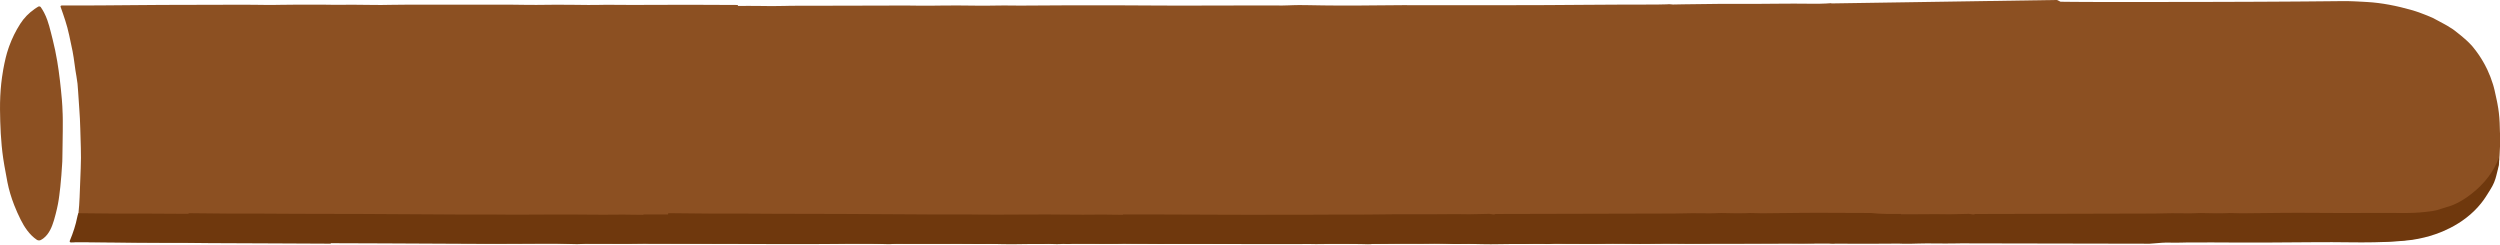
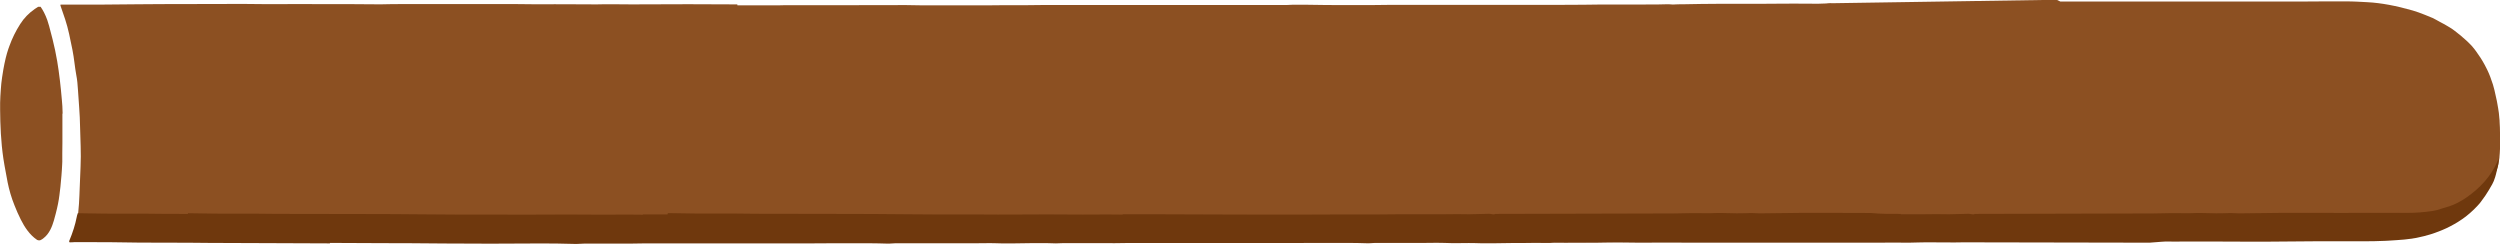
- <svg xmlns="http://www.w3.org/2000/svg" id="churchill" viewBox="0 0 2163.33 211.29">
+ <svg xmlns="http://www.w3.org/2000/svg" id="churchill" version="1.1" viewBox="0 0 2163.3 211.3">
  <defs>
    <style>
-       .cls-1 {
+       .st0 {
        fill: none;
      }

-       .cls-2 {
+       .st1 {
        fill: #6f380d;
      }

-       .cls-3 {
+       .st2 {
        fill: #8c5022;
      }
    </style>
  </defs>
  <g>
-     <path class="cls-3" d="M54.2,98.32c-.13-4.53-.35-8.59-.66-12.18-1.03-11.51-2.22-22.41-4.01-33.07-1.08-6.39-2.37-12.7-3.97-19-1.06-4.13-1.95-7.91-2.96-11.46-.5-1.77-1.04-3.49-1.63-5.16-.4-1.12-.82-2.21-1.29-3.3-.46-1.08-.97-2.15-1.52-3.21-.83-1.59-1.77-3.15-2.85-4.72-.02-.03-.05-.07-.08-.1-.02-.02-.04-.04-.06-.06-.03-.04-.07-.07-.11-.1-.04-.03-.07-.06-.11-.09-.04-.03-.08-.05-.12-.08-.04-.02-.09-.05-.13-.07-.04-.02-.09-.04-.14-.05-.05-.02-.09-.03-.14-.05s-.1-.03-.15-.03-.1-.02-.15-.02c-.05,0-.1,0-.15-.01-.05,0-.1,0-.15,0-.05,0-.1,0-.15.01-.05,0-.1.02-.15.03-.05.01-.1.02-.14.04-.05.02-.1.04-.15.05-.07.03-.14.06-.2.09-.49.29-.97.59-1.44.9-.47.3-.94.61-1.4.93-5.18,3.56-9.43,7.92-12.73,13.09-3.88,6.09-7.01,12.44-9.42,19.06-.3.83-.59,1.66-.87,2.5-.84,2.51-1.58,5.05-2.21,7.63-.81,3.33-1.52,6.7-2.13,10.11-.41,2.27-.77,4.57-1.09,6.88-.48,3.47-.86,6.98-1.14,10.53-.3,3.79-.49,7.63-.56,11.51-.04,1.94-.05,3.9-.03,5.86.13,13.3.68,27.89,2.75,42.19.3,2.04.62,4.08.98,6.1,1.19,6.7,2.09,11.58,2.69,14.62,1.26,6.43,3.22,13.05,5.87,19.84,1.59,4.07,3.43,8.21,5.52,12.42,3.2,6.45,7.74,13.33,14.04,17.54.12.08.25.16.39.22.48.23,1.01.34,1.55.33.53,0,1.07-.13,1.54-.38.87-.45,1.67-.98,2.42-1.56,4.86-3.8,7.27-10.04,8.79-15.05.12-.39.23-.77.34-1.14.47-1.64.9-3.22,1.3-4.76.8-3.07,1.45-5.96,1.97-8.64.26-1.34.48-2.64.66-3.88.17-1.14.33-2.31.49-3.51.32-2.39.61-4.89.89-7.5.33-3.12.63-6.41.9-9.83.24-3,.45-6.15.64-9.38.05-.77.1-1.51.14-2.3,0-.08,0-.21.02-.4,0-.18.01-.4.02-.67,0-.01,0-.02,0-.03.01-.55.03-1.29.05-2.22,0-.37.01-.78.02-1.22.02-.87.03-1.87.05-2.98.04-2.41.08-5.42.13-8.97.01-.76.02-1.54.03-2.35.02-1.21.03-2.48.05-3.81,0-.66.02-1.34.03-2.03,0-.69.02-1.4.03-2.13v-.03c.04-3.07.04-5.99.02-8.76,0-.93-.02-1.84-.03-2.73-.02-1.19-.05-2.35-.08-3.49Z" />
+     <path class="st2" d="M54.2,98.3c-.1-4.5-.3-8.6-.7-12.2-1-11.5-2.2-22.4-4-33.1-1.1-6.4-2.4-12.7-4-19-1.1-4.1-2-7.9-3-11.5-.5-1.8-1-3.5-1.6-5.2-.4-1.1-.8-2.2-1.3-3.3-.5-1.1-1-2.2-1.5-3.2-.8-1.6-1.8-3.2-2.8-4.7,0,0,0,0,0,0h0c0,0,0-.1-.1-.2,0,0,0,0-.1,0s0,0-.1,0c0,0,0,0-.1,0s0,0-.1,0c0,0,0,0-.1,0s0,0-.2,0,0,0-.2,0,0,0-.2,0h-.2s0,0-.2,0c0,0,0,0-.2,0,0,0,0,0-.1,0,0,0,0,0-.2,0,0,0-.1,0-.2,0-.5.3-1,.6-1.4.9-.5.3-.9.6-1.4.9-5.2,3.6-9.4,7.9-12.7,13.1-3.9,6.1-7,12.4-9.4,19.1-.3.8-.6,1.7-.9,2.5-.8,2.5-1.6,5-2.2,7.6-.8,3.3-1.5,6.7-2.1,10.1-.4,2.3-.8,4.6-1.1,6.9-.5,3.5-.9,7-1.1,10.5-.3,3.8-.5,7.6-.6,11.5,0,1.9,0,3.9,0,5.9.1,13.3.7,27.9,2.8,42.2.3,2,.6,4.1,1,6.1,1.2,6.7,2.1,11.6,2.7,14.6,1.3,6.4,3.2,13.1,5.9,19.8,1.6,4.1,3.4,8.2,5.5,12.4,3.2,6.4,7.7,13.3,14,17.5.1,0,.2.2.4.2.5.2,1,.3,1.5.3.5,0,1.1-.1,1.5-.4.9-.4,1.7-1,2.4-1.6,4.9-3.8,7.3-10,8.8-15.1.1-.4.2-.8.3-1.1.5-1.6.9-3.2,1.3-4.8.8-3.1,1.5-6,2-8.6.3-1.3.5-2.6.7-3.9.2-1.1.3-2.3.5-3.5.3-2.4.6-4.9.9-7.5.3-3.1.6-6.4.9-9.8.2-3,.5-6.1.6-9.4,0-.8,0-1.5.1-2.3,0,0,0-.2,0-.4,0-.2,0-.4,0-.7h0c0-.6,0-1.3,0-2.2,0-.4,0-.8,0-1.2,0-.9,0-1.9,0-3,0-2.4,0-5.4.1-9,0-.8,0-1.5,0-2.3,0-1.2,0-2.5,0-3.8,0-.7,0-1.3,0-2,0-.7,0-1.4,0-2.1h0c0-3.1,0-6,0-8.8,0-.9,0-1.8,0-2.7,0-1.2,0-2.3,0-3.5h0Z" />
    <g>
      <g>
-         <path class="cls-3" d="M2163.29,114.8c-.05-2.79-.13-5.65-.26-8.59-.06-1.43-.15-2.85-.26-4.26-.22-2.81-.54-5.56-.96-8.24-.21-1.34-.44-2.68-.69-3.99-.18-.94-.37-1.85-.54-2.73-.71-3.51-1.37-6.52-1.98-9.03-.23-.94-.45-1.81-.66-2.61-.21-.8-.42-1.52-.62-2.18-1.35-4.45-3.01-8.76-4.98-12.93-.66-1.39-1.35-2.76-2.08-4.12-2.18-4.07-4.67-7.99-7.48-11.77-.94-1.26-1.9-2.51-2.91-3.73-.37-.46-.78-.93-1.22-1.42-.89-.97-1.91-2.02-3.08-3.13-.44-.42-.9-.84-1.38-1.28-.96-.87-1.99-1.78-3.11-2.72-.56-.47-1.14-.96-1.73-1.45-1.6-1.31-3.33-2.69-5.21-4.14-.58-.45-1.22-.91-1.91-1.38-1.37-.94-2.95-1.92-4.72-2.94-.89-.51-1.82-1.03-2.81-1.56-1.18-.64-2.26-1.21-3.22-1.73-.65-.35-1.25-.67-1.8-.97-.83-.44-1.56-.83-2.18-1.16-1.24-.66-2.06-1.09-2.46-1.29-.13-.07-.22-.11-.26-.13-4.47-1.9-8.32-3.43-11.57-4.6-1.95-.7-3.68-1.27-5.19-1.71-14.32-4.13-27.43-6.55-39.31-7.25-1.24-.07-2.42-.14-3.57-.21-2.18-.12-4.22-.23-6.06-.31-.98-.05-1.89-.08-2.78-.12-1.66-.07-3.18-.11-4.5-.14-1.36-.03-2.54-.03-3.55-.02-.06,0-.16,0-.3,0-.27,0-.7,0-1.27.01-.57,0-1.29.01-2.15.02-.6,0-1.26.01-2,.02-.73,0-1.54.01-2.42.02-.88,0-1.82.02-2.84.03-.63,0-1.3.01-1.99.02-.6,0-1.23.01-1.87.02-4.52.04-10.06.09-16.62.15-3.22.03-6.6.05-10.13.08-1.18.01-2.37.02-3.58.02-1.61.01-3.26.02-4.93.03-4.02.03-8.21.05-12.58.07-2.91.02-5.9.03-8.97.05-3.07.01-6.21.03-9.43.04-6.44.03-13.19.05-20.25.07-3.32,0-6.71.02-10.17.03-5.19.01-10.53.03-16.03.04-1.83,0-3.68,0-5.55,0-3.73,0-7.54.02-11.41.02-1.93,0-3.89,0-5.86,0-5.91,0-11.97.01-18.19.02-6.22,0-12.59.01-19.11.01-3.45,0-6.8,0-10.04,0-3.24,0-6.37,0-9.4,0-2.02,0-3.99,0-5.92-.01-4.61-.01-8.93-.03-13-.06-.93,0-1.84-.01-2.74-.01-1.3,0-2.57-.02-3.81-.03-1.48,0-2.93-.02-4.33-.03-2.95-.03-5.72-.06-8.3-.09l-3.09-1.53-195.02,2.99s-.03-.01-.04-.02c-.08-.04-.15-.08-.24-.11-.08-.02-.18-.02-.27-.03-.09,0-.18-.03-.28-.03-1.28.1-2.58.19-3.9.26-3.96.21-8.1.28-12.4.2-10.5-.16-20.43-.1-30.27-.02-4.92.04-9.82.09-14.75.12-2.47.02-4.94.02-7.43.03-2.49,0-5,0-7.53-.01-2.4-.02-4.85-.02-7.37-.02-2.51,0-5.08,0-7.7.01-1.75,0-3.52.01-5.32.02-9.59.06-19.89.18-30.9.38-2.75.05-5.55.1-8.39.16-.18,0-.37,0-.55,0-.95-.04-2.01-.2-2.87-.25-.17-.01-.34-.02-.49-.02-.15,0-.3,0-.43.02-.23.02-.5.04-.81.06-.32.02-.68.04-1.08.05-3.51.15-10.41.22-20.69.2-2.16,0-4.86,0-8.09,0-2.63,0-5.62.01-8.96.03-2.23,0-4.62.02-7.16.03-7.47.04-16.32.09-26.53.16-6.13.04-12.74.09-19.84.14-3.23.02-6.54.05-9.98.07-.26,0-.54,0-.82,0-1.01,0-2.1.01-3.3.02-1.19,0-2.48.01-3.87.02-1.9.01-3.97.02-6.22.02-.86,0-1.74,0-2.65,0-1.82,0-3.75,0-5.77.01-3.04,0-6.32.01-9.83.02-1.17,0-2.37,0-3.59,0-3.67,0-7.56,0-11.7,0-2.76,0-5.61,0-8.58,0-4.44,0-9.12,0-14.03,0-3.27,0-6.65,0-10.13,0s-7.07,0-10.75,0c-5.53,0-11.3,0-17.3,0-6,0-12.23,0-18.7-.01-6.04,0-15.17.07-27.39.22-2,.03-4.08.05-6.22.06-1.07,0-2.16.02-3.27.02-2.22.01-4.5.02-6.85.03-2.35,0-4.78,0-7.27,0-1.25,0-2.51,0-3.79,0-4.29-.02-8.76-.06-13.41-.11-4.66-.06-9.5-.14-14.52-.24-2.33-.05-4.49-.07-6.46-.06-1.23,0-2.37.02-3.46.05-.65.01-1.31.03-1.91.05-1.6.06-3.01.11-4.29.15-.9.03-1.74.05-2.48.07-1.19.03-2.18.06-2.96.07-.78.01-1.35.01-1.72,0-.18,0-.31-.01-.39-.02-.03,0-.12,0-.27-.01-.15,0-.36,0-.62-.01-.18,0-.38,0-.61,0-.91,0-2.24-.01-3.98-.01-.54,0-1.13,0-1.75,0h-6.71c-2.08,0-4.39,0-6.94,0-.85,0-1.72,0-2.62,0-8.44.01-19.15.03-32.13.06-7.79.02-16.39.04-25.82.06h-1.67c-.6,0-1.25,0-1.94,0h-1.44c-1.33,0-2.79,0-4.39-.01h0c-1.6,0-3.34,0-5.21-.02-1.88,0-3.89-.01-6.04-.02-2.16-.01-4.45-.02-6.88-.03-2.42-.01-4.98-.03-7.67-.04-1.35,0-2.73-.01-4.15-.02-2.84-.01-5.81-.03-8.93-.05-1.43,0-2.87-.02-4.34-.02-1.47,0-2.95-.02-4.46-.02-3.01-.01-6.09-.02-9.25-.03-2.11,0-4.25,0-6.42,0-5.22,0-10.63,0-16.24,0-1.87,0-3.76.01-5.67.01-3.83.01-7.74.02-11.74.04-10,.04-20.54.1-31.62.18-2.7.02-5.34.01-7.93,0-2.58-.02-5.11-.04-7.6-.06-1.24-.01-2.48-.02-3.7-.02-3.67,0-7.27.01-10.84.12-.47.01-1.06.03-1.75.03-.69,0-1.5.01-2.41.02-.37,0-.75,0-1.15,0-.8,0-1.67,0-2.61,0-1.88,0-4.04-.02-6.47-.04-.61,0-1.24-.01-1.88-.02-1.29-.01-2.65-.03-4.08-.04-.71,0-1.45-.02-2.2-.03-2.03-.02-4.17-.03-6.44-.04-3.39,0-7.06,0-10.98.04-1.96.02-3.99.04-6.09.06-2.09.03-4.26.06-6.48.09-2.48.04-5.14.03-7.8,0-4.44-.05-8.91-.15-12.64-.15-18.59.06-37.62.1-57.07.14-7.78.01-15.63.03-23.55.04-3.96,0-7.93.01-11.93.02-.56,0-1.1,0-1.63,0-1.58,0-3.03.01-4.34.02-1.75.01-3.25.04-4.52.06-.55.01-1.04.03-1.5.04-.24.01-.49.02-.7.02-3.39.12-6.89.15-10.39.14-1.85,0-3.7-.02-5.53-.04-1.39-.02-2.78-.03-4.15-.05-4.05-.05-7.99-.1-11.65-.08-3.04.02-6.01.04-8.98.06-.04-.28-.08-.56-.12-.84-.48,0-.94,0-1.42-.01-24.45-.21-54.47-.22-90.05-.03-10.85.06-20.63-.29-30.16,0-3.04.09-10.58.05-22.61-.12-8.14-.11-18.17-.07-30.09.1-6.64.09-14.52-.19-20.51-.19-29.85.03-60.8.03-92.84,0-5.98,0-10.22.04-12.73.13-10.59.36-22.17-.14-31.83-.09-6.85.04-13.42.06-19.96.07v-.1c-10.22,0-20.5,0-30.95-.02-5.98,0-10.22.04-12.73.13-1.69.06-3.44.06-5.18.08-1.73,0-3.43.02-5.14.03-7.45-.03-14.93-.24-21.52-.21-33.92.2-63.83.02-92.01.34-22.61.26-44.39.37-65.33.33-.12,0-.23.03-.33.06-.07.02-.13.05-.19.09-.05.02-.11.05-.15.08-.05.04-.08.08-.12.13-.04.04-.08.08-.11.14-.03.05-.04.1-.05.15-.02.06-.04.11-.04.17,0,.02-.01.03-.01.04,0,.08.01.17.04.25,2.83,8.05,5.57,15.66,7.45,24.55,1.94,9.19,2.92,13.83,2.94,13.92,1.47,7.55,2.01,14.68,3.35,21.74.75,3.94,1.24,8.4,1.47,13.39.36,7.81,1.65,20.58,1.85,31.88.19,10.87.97,21.98.38,34.34-.35,7.33-.67,15.65-.96,24.95-.25,8.04-1.54,20.93-3.85,38.66,24.38.33,39.15.48,44.3.44,10.35-.08,20.7-.07,31.05.01,14.06.12,28.17.2,42.33.24,24.79.06,48.96.12,72.52.17,10.04.02,20.4.06,31.01.11v-.26c21.95.06,43.49.11,64.46.15,22.09.04,45.57.17,70.45.4,19.09.19,42.58.25,70.47.2,3.04,0,6.95.03,11.71.11,7.05.11,23.2.09,48.46-.07,16.91-.11,30.87-.08,41.88.07,12.45.17,26.4.16,41.86-.02.56,0,3.17.04,7.83.11,3.48.06,8.1.11,13.83.15-.01-.13-.03-.25-.04-.38,11.54,0,22.95,0,34.21,0,22.01,0,45.42.08,70.22.26,19.02.14,42.44.17,70.24.06,3.03,0,6.92.02,11.67.08,7.02.1,23.12.04,48.3-.17,16.86-.14,30.77-.14,41.75-.01,12.41.14,26.31.11,41.72-.1.55,0,3.16.03,7.81.09,10.88.16,32.82.23,65.82.21,21.84-.02,36.83,0,45,.02,11.02.03,25.76-.54,37.99-.04,8.7.36,18.21-.19,28.77-.06,10.74.12,25.51.29,39.06-.09,5.08-.14,10.14-.2,15.21-.19,32.97.08,65.19.2,96.68.37,8.17.04,17.61,0,28.32-.12,12.47-.15,24.56.19,37.73.02,11.53-.14,22.62-.19,33.28-.16,13.87.05,28.29.11,43.6-.12,18.28-.27,35.13-.36,50.54-.25,4.24.03,8.74.02,13.35,0,1.42,0,2.88-.02,4.33-.03,2.86-.02,5.71-.04,8.59-.06,9.92-.07,19.77-.12,28.24.09.57.01,7.79-.14,21.65-.44.44,0,.88.05,1.31.15,2.06.52,3.74.61,5.04.25,0-.09.01-.18.02-.27l195.41-.49c13.07-.39,26.12-.47,39.15-.22,2.58.04,5.66-.15,8.76-.26,1.23-.04,2.46-.12,3.67-.09,13.9.33,22.55.39,25.96.2,3.8-.22,6.9-.27,9.3-.14,3.57.18,6.66.25,9.28.23,13.82-.15,28.17-.3,43.05-.44,11.97-.12,23.55-.13,34.73-.03,19.95.18,41.18.2,63.7.08,2.67-.01,5.35,0,8.03,0,7.59.07,18.09.08,31.5.04,8.78-.03,17.86-.72,27.26-2.06,3.27-.47,6.56-1.31,9.85-2.52,3.22-1.17,8.53-2.44,12.83-4.16,6.39-2.58,13.08-6.58,20.08-12,14.39-11.13,24.42-24.29,30.1-39.49.33-.98.63-1.95.9-2.9.8-2.86,1.31-5.59,1.54-8.2.1-1.16.19-2.35.27-3.55.16-2.41.28-4.89.36-7.45.08-2.56.11-5.2.11-7.9,0-1.36-.01-2.73-.04-4.13Z" />
-         <path class="cls-1" d="M1435.77,210.47c-2.88.02-5.73.04-8.59.06,2.86-.02,5.71-.04,8.59-.06h0Z" />
-         <path class="cls-1" d="M1739.02,209.2c-1.21-.03-2.44.05-3.67.09h0c1.23-.04,2.46-.12,3.67-.09Z" />
+         <path class="st2" d="M2163.3,114.8c0-2.8-.1-5.7-.3-8.6,0-1.4-.1-2.8-.3-4.3-.2-2.8-.5-5.6-1-8.2-.2-1.3-.4-2.7-.7-4-.2-.9-.4-1.8-.5-2.7-.7-3.5-1.4-6.5-2-9-.2-.9-.4-1.8-.7-2.6s-.4-1.5-.6-2.2c-1.4-4.4-3-8.8-5-12.9-.7-1.4-1.4-2.8-2.1-4.1-2.2-4.1-4.7-8-7.5-11.8-.9-1.3-1.9-2.5-2.9-3.7-.4-.5-.8-.9-1.2-1.4-.9-1-1.9-2-3.1-3.1-.4-.4-.9-.8-1.4-1.3-1-.9-2-1.8-3.1-2.7-.6-.5-1.1-1-1.7-1.5-1.6-1.3-3.3-2.7-5.2-4.1-.6-.5-1.2-.9-1.9-1.4-1.4-.9-2.9-1.9-4.7-2.9-.9-.5-1.8-1-2.8-1.6-1.2-.6-2.3-1.2-3.2-1.7-.6-.4-1.2-.7-1.8-1-.8-.4-1.6-.8-2.2-1.2-1.2-.7-2.1-1.1-2.5-1.3-.1,0-.2-.1-.3-.1-4.5-1.9-8.3-3.4-11.6-4.6-1.9-.7-3.7-1.3-5.2-1.7-14.3-4.1-27.4-6.6-39.3-7.2-1.2,0-2.4-.1-3.6-.2-2.2-.1-4.2-.2-6.1-.3-1,0-1.9,0-2.8-.1-1.7,0-3.2-.1-4.5-.1-1.4,0-2.5,0-3.6,0h-.3c-.3,0-.7,0-1.3,0-.6,0-1.3,0-2.2,0-.6,0-1.3,0-2,0-.7,0-1.5,0-2.4,0-.9,0-1.8,0-2.8,0-.6,0-1.3,0-2,0-.6,0-1.2,0-1.9,0-4.5,0-10.1,0-16.6.1-3.2,0-6.6,0-10.1,0-1.2,0-2.4,0-3.6,0-1.6,0-3.3,0-4.9,0-4,0-8.2,0-12.6,0-2.9,0-5.9,0-9,0-3.1,0-6.2,0-9.4,0-6.4,0-13.2,0-20.2,0-3.3,0-6.7,0-10.2,0-5.2,0-10.5,0-16,0h-5.6c-3.7,0-7.5,0-11.4,0h-5.9c-5.9,0-12,0-18.2,0-6.2,0-12.6,0-19.1,0h-19.4c-2,0-4,0-5.9,0-4.6,0-8.9,0-13,0-.9,0-1.8,0-2.7,0-1.3,0-2.6,0-3.8,0-1.5,0-2.9,0-4.3,0-2.9,0-5.7,0-8.3,0l-3.1-1.5-195,3s0,0,0,0c0,0-.2,0-.2-.1,0,0-.2,0-.3,0,0,0-.2,0-.3,0-1.3,0-2.6.2-3.9.3-4,.2-8.1.3-12.4.2-10.5-.2-20.4,0-30.3,0-4.9,0-9.8,0-14.8.1-2.5,0-4.9,0-7.4,0-2.5,0-5,0-7.5,0-2.4,0-4.8,0-7.4,0s-5.1,0-7.7,0c-1.8,0-3.5,0-5.3,0-9.6,0-19.9.2-30.9.4-2.8,0-5.6,0-8.4.2h-.6c-.9,0-2-.2-2.9-.2-.2,0-.3,0-.5,0s-.3,0-.4,0c-.2,0-.5,0-.8,0-.3,0-.7,0-1.1,0-3.5.2-10.4.2-20.7.2h-8.1c-2.6,0-5.6,0-9,0-2.2,0-4.6,0-7.2,0-7.5,0-16.3,0-26.5.2-6.1,0-12.7,0-19.8.1-3.2,0-6.5,0-10,0h-.8c-1,0-2.1,0-3.3,0-1.2,0-2.5,0-3.9,0-1.9,0-4,0-6.2,0h-2.7c-1.8,0-3.8,0-5.8,0-3,0-6.3,0-9.8,0h-76.1c-6,0-12.2,0-18.7,0-6,0-15.2,0-27.4.2-2,0-4.1,0-6.2,0-1.1,0-2.2,0-3.3,0-2.2,0-4.5,0-6.8,0h-11.1c-4.3,0-8.8,0-13.4-.1-4.7,0-9.5-.1-14.5-.2-2.3,0-4.5,0-6.5,0-1.2,0-2.4,0-3.5,0-.7,0-1.3,0-1.9,0-1.6,0-3,.1-4.3.2-.9,0-1.7,0-2.5,0-1.2,0-2.2,0-3,0-.8,0-1.3,0-1.7,0-.2,0-.3,0-.4,0,0,0-.1,0-.3,0-.2,0-.4,0-.6,0h-.6c-.9,0-2.2,0-4,0h-18c-8.4,0-19.2,0-32.1,0-7.8,0-16.4,0-25.8,0h-5c-1.3,0-2.8,0-4.4,0h0c-1.6,0-3.3,0-5.2,0-1.9,0-3.9,0-6,0-2.2,0-4.5,0-6.9,0-2.4,0-5,0-7.7,0-1.3,0-2.7,0-4.2,0-2.8,0-5.8,0-8.9,0-1.4,0-2.9,0-4.3,0s-3,0-4.5,0c-3,0-6.1,0-9.2,0h-22.7c-1.9,0-3.8,0-5.7,0-3.8,0-7.7,0-11.7,0-10,0-20.5,0-31.6.2-2.7,0-5.3,0-7.9,0-2.6,0-5.1,0-7.6,0-1.2,0-2.5,0-3.7,0-3.7,0-7.3,0-10.8.1-.5,0-1.1,0-1.8,0s-1.5,0-2.4,0h-3.8c-1.9,0-4,0-6.5,0-.6,0-1.2,0-1.9,0-1.3,0-2.7,0-4.1,0-.7,0-1.5,0-2.2,0-2,0-4.2,0-6.4,0-3.4,0-7.1,0-11,0-2,0-4,0-6.1,0-2.1,0-4.3,0-6.5,0-2.5,0-5.1,0-7.8,0-4.4,0-8.9-.2-12.6-.2-18.6,0-37.6,0-57.1.1-7.8,0-15.6,0-23.5,0-4,0-7.9,0-11.9,0h-1.6c-1.6,0-3,0-4.3,0-1.8,0-3.2,0-4.5,0-.5,0-1,0-1.5,0-.2,0-.5,0-.7,0-3.4.1-6.9.2-10.4.1-1.8,0-3.7,0-5.5,0-1.4,0-2.8,0-4.2,0-4,0-8,0-11.7,0-3,0-6,0-9,0,0-.3,0-.6-.1-.8-.5,0-.9,0-1.4,0-24.5-.2-54.5-.2-90,0-10.8,0-20.6-.3-30.2,0-3,0-10.6,0-22.6-.1-8.1-.1-18.2,0-30.1,0-6.6,0-14.5-.2-20.5-.2-29.9,0-60.8,0-92.8,0-6,0-10.2,0-12.7.1-10.6.4-22.2-.1-31.8,0-6.9,0-13.4,0-20,0h0c-10.2,0-20.5,0-30.9-.1-6,0-10.2,0-12.7.1-1.7,0-3.4,0-5.2,0-1.7,0-3.4,0-5.1,0-7.4,0-14.9-.2-21.5-.2-33.9.2-63.8,0-92,.3-22.6.3-44.4.4-65.3.3-.1,0-.2,0-.3,0,0,0-.1,0-.2,0,0,0-.1,0-.2,0,0,0,0,0-.1.1,0,0,0,0-.1.1,0,0,0,0,0,.2,0,0,0,.1,0,.2s0,0,0,0c0,0,0,.2,0,.2,2.8,8,5.6,15.7,7.5,24.5,1.9,9.2,2.9,13.8,2.9,13.9,1.5,7.5,2,14.7,3.3,21.7.8,3.9,1.2,8.4,1.5,13.4.4,7.8,1.7,20.6,1.8,31.9.2,10.9,1,22,.4,34.3-.3,7.3-.7,15.6-1,24.9-.2,8-1.5,20.9-3.8,38.7,24.4.3,39.2.5,44.3.4,10.3,0,20.7,0,31.1,0,14.1.1,28.2.2,42.3.2,24.8,0,49,.1,72.5.2,10,0,20.4,0,31,.1v-.3c22,0,43.5.1,64.5.1,22.1,0,45.6.2,70.5.4,19.1.2,42.6.2,70.5.2,3,0,7,0,11.7.1,7,.1,23.2,0,48.5,0,16.9-.1,30.9,0,41.9,0,12.5.2,26.4.2,41.9,0,.6,0,3.2,0,7.8.1,3.5,0,8.1.1,13.8.1,0-.1,0-.2,0-.4h34.2c22,0,45.4,0,70.2.3,19,.1,42.4.2,70.2,0,3,0,6.9,0,11.7,0,7,.1,23.1,0,48.3-.2,16.9-.1,30.8-.1,41.8,0,12.4.1,26.3.1,41.7-.1.5,0,3.2,0,7.8,0,10.9.2,32.8.2,65.8.2,21.8,0,36.8,0,45,0,11,0,25.8-.5,38,0,8.7.4,18.2-.2,28.8,0,10.7.1,25.5.3,39.1,0,5.1-.1,10.1-.2,15.2-.2,33,0,65.2.2,96.7.4,8.2,0,17.6,0,28.3-.1,12.5-.1,24.6.2,37.7,0,11.5-.1,22.6-.2,33.3-.2,13.9,0,28.3.1,43.6-.1,18.3-.3,35.1-.4,50.5-.2,4.2,0,8.7,0,13.3,0,1.4,0,2.9,0,4.3,0,2.9,0,5.7,0,8.6,0,9.9,0,19.8-.1,28.2,0,.6,0,7.8-.1,21.7-.4.4,0,.9,0,1.3.1,2.1.5,3.7.6,5,.2,0,0,0-.2,0-.3l195.4-.5c13.1-.4,26.1-.5,39.2-.2,2.6,0,5.7-.1,8.8-.3,1.2,0,2.5-.1,3.7,0,13.9.3,22.6.4,26,.2,3.8-.2,6.9-.3,9.3-.1,3.6.2,6.7.2,9.3.2,13.8-.1,28.2-.3,43.1-.4,12-.1,23.6-.1,34.7,0,19.9.2,41.2.2,63.7,0,2.7,0,5.3,0,8,0,7.6,0,18.1,0,31.5,0,8.8,0,17.9-.7,27.3-2.1,3.3-.5,6.6-1.3,9.9-2.5,3.2-1.2,8.5-2.4,12.8-4.2,6.4-2.6,13.1-6.6,20.1-12,14.4-11.1,24.4-24.3,30.1-39.5.3-1,.6-1.9.9-2.9.8-2.9,1.3-5.6,1.5-8.2.1-1.2.2-2.4.3-3.6.2-2.4.3-4.9.4-7.4s.1-5.2.1-7.9,0-2.7,0-4.1h-.1Z" />
+         <path class="st0" d="M1435.8,210.5c-2.9,0-5.7,0-8.6,0,2.9,0,5.7,0,8.6,0h0Z" />
+         <path class="st0" d="M1739,209.2c-1.2,0-2.4,0-3.7,0h0c1.2,0,2.5-.1,3.7,0Z" />
      </g>
      <g>
-         <path class="cls-1" d="M1162.31,185.34c-2.3.02-4.58.03-6.86.05,2.29-.02,4.56-.03,6.86-.05h0Z" />
-         <path class="cls-1" d="M1404.44,184.33c-.97-.02-1.95.04-2.93.07h0c.98-.03,1.97-.09,2.93-.07Z" />
+         <path class="st0" d="M1162.3,185.3c-2.3,0-4.6,0-6.9,0,2.3,0,4.6,0,6.9,0h0Z" />
+         <path class="st0" d="M1404.4,184.3c-1,0-1.9,0-2.9,0h0c1,0,2,0,2.9,0Z" />
      </g>
      <g>
-         <path class="cls-1" d="M1568.78,185.34c-2.28.02-4.54.03-6.81.05,2.27-.02,4.53-.03,6.81-.05h0Z" />
-         <path class="cls-1" d="M1809.03,184.33c-.96-.02-1.93.04-2.91.07h0c.98-.03,1.95-.09,2.91-.07Z" />
+         <path class="st0" d="M1568.8,185.3c-2.3,0-4.5,0-6.8,0,2.3,0,4.5,0,6.8,0h0Z" />
+         <path class="st0" d="M1809,184.3c-1,0-1.9,0-2.9,0h0c1,0,1.9,0,2.9,0Z" />
      </g>
    </g>
  </g>
  <g>
    <g>
-       <path class="cls-1" d="M1531.24,210.47c-2.88.02-5.73.04-8.59.06,2.86-.02,5.71-.04,8.59-.06h0Z" />
-       <path class="cls-1" d="M1834.49,209.2c-1.21-.03-2.44.05-3.67.09h0c1.23-.04,2.46-.12,3.67-.09Z" />
+       <path class="st0" d="M1531.2,210.5c-2.9,0-5.7,0-8.6,0,2.9,0,5.7,0,8.6,0h0Z" />
+       <path class="st0" d="M1834.5,209.2c-1.2,0-2.4,0-3.7,0h0c1.2,0,2.5-.1,3.7,0Z" />
    </g>
    <g>
-       <path class="cls-1" d="M1257.78,185.34c-2.3.02-4.58.03-6.86.05,2.29-.02,4.56-.03,6.86-.05h0Z" />
-       <path class="cls-1" d="M1499.91,184.33c-.97-.02-1.95.04-2.93.07h0c.98-.03,1.97-.09,2.93-.07Z" />
+       <path class="st0" d="M1257.8,185.3c-2.3,0-4.6,0-6.9,0,2.3,0,4.6,0,6.9,0h0Z" />
+       <path class="st0" d="M1499.9,184.3c-1,0-1.9,0-2.9,0h0c1,0,2,0,2.9,0Z" />
    </g>
    <g>
-       <path class="cls-1" d="M1664.25,185.34c-2.28.02-4.54.03-6.81.05,2.27-.02,4.53-.03,6.81-.05h0Z" />
-       <path class="cls-1" d="M1904.5,184.33c-.96-.02-1.93.04-2.91.07h0c.98-.03,1.95-.09,2.91-.07Z" />
-       <path class="cls-2" d="M2162.52,137.38c0-.37,0-.77-.02-1.17-4.5,12.13-12.45,22.64-23.85,31.53-5.54,4.33-10.84,7.52-15.9,9.58-3.41,1.38-7.62,2.38-10.17,3.32-2.61.96-5.21,1.63-7.8,2.01-7.44,1.07-14.64,1.62-21.59,1.65-10.62.03-18.94.02-24.96-.03-2.13-.02-4.25-.02-6.36,0-17.84.1-34.66.07-50.46-.07-8.86-.08-18.03-.07-27.51.02-11.79.12-23.15.23-34.1.35-2.08.02-4.53-.04-7.36-.18-1.9-.1-4.36-.07-7.37.11-2.7.16-9.55.1-20.56-.16-.96-.02-1.94.04-2.91.07h0c-2.46.08-4.9.24-6.94.2-10.32-.2-20.66-.14-31.01.18l-154.81.39c0,.07,0,.14-.01.21-1.03.28-2.36.22-3.99-.2-.34-.08-.69-.13-1.04-.12-10.98.25-16.7.36-17.16.35-6.72-.17-14.52-.13-22.38-.07h0c-2.28.02-4.54.03-6.81.05-1.14,0-2.3.02-3.43.02-3.12.02-6.12.01-9.04,0-.02-.1-.07-.18-.09-.28-8.78.02-17.35.15-25.91-.83-11.3,0-22.2-.03-32.62-.12-8.86-.08-18.03-.07-27.51.02-11.79.12-23.15.23-34.1.35-2.08.02-4.53-.04-7.36-.18-1.9-.1-4.36-.07-7.37.11-2.7.16-9.55.1-20.56-.16-.96-.02-1.94.04-2.91.07h0c-2.46.08-4.9.24-6.94.2-10.32-.2-20.66-.14-31.01.18l-154.81.39c0,.07,0,.14-.01.21-1.03.28-2.36.22-3.99-.2-.34-.08-.69-.13-1.04-.12-10.98.25-16.7.36-17.16.35-6.72-.17-14.52-.13-22.38-.07h0c-2.28.02-4.54.03-6.81.05-1.14,0-2.3.02-3.43.02-3.65.02-7.21.03-10.57,0-12.22-.09-25.56-.02-40.04.2-3.68.05-7.19.06-10.75.08-4.03,0-8.4,0-13.09.04-3.59,0-7.21-.01-10.7-.02-8.44-.03-17.23.01-26.36.12-10.44.14-20.01-.14-29.89-.01-2.44.03-4.77.05-7.05.07-13.62.01-25.72-.02-36.07-.1-19.65-.14-38.19-.21-55.63-.21-8.92,0-17.96,0-27.1,0,.01.1.02.2.03.31-4.54-.03-8.2-.08-10.95-.12-3.7-.06-5.76-.09-6.2-.09-12.24.15-23.3.15-33.16.02-8.72-.12-19.78-.14-33.18-.06-20.01.13-32.81.15-38.39.06-3.77-.06-6.87-.09-9.28-.09-22.1.04-40.71-.01-55.83-.16-19.71-.18-38.31-.29-55.81-.32-18.66-.04-37.81-.08-57.45-.13-11.22-.03-22.4-.09-33.53-.19-8.2-.07-16.39-.07-24.59,0-4.08.03-15.78-.09-35.09-.35-.13.36-.2.77-.31,1.14-7.04,0-14.1,0-21.28,0,.01.1.02.2.03.31-4.54-.03-8.2-.08-10.96-.12-3.7-.06-5.76-.09-6.2-.09-12.24.15-23.3.15-33.16.02-8.72-.12-19.78-.14-33.18-.06-20.01.13-32.81.15-38.39.06-3.77-.06-6.87-.09-9.28-.09-22.1.04-40.71-.01-55.83-.16-19.71-.18-38.31-.29-55.81-.32-18.66-.04-37.81-.08-57.45-.13-11.22-.03-22.4-.09-33.53-.19-8.19-.07-16.39-.07-24.59,0-4.08.03-15.78-.09-35.09-.35-.06.17-.09.38-.15.55-.71,0-1.39,0-2.1,0-11.22-.03-22.4-.09-33.53-.19-8.19-.07-16.39-.07-24.59,0-4.08.03-15.78-.09-35.09-.35-.43,1.17-.78,2.41-1.03,3.72-1.22,6.19-3.35,12.95-6.41,20.26-.03.07-.05.15-.06.23,0,.03,0,.05,0,.08,0,.07,0,.13.02.2.01.06.03.12.05.18.03.06.06.11.1.17.04.05.08.11.13.15.05.04.1.08.16.12.06.04.13.07.2.11.11.04.22.08.34.09,1.47.13,2.59-.18,4.2-.17,22.45.01,40.36.15,53.73.4,5.53.1,12.88.15,22.04.12,16.16-.06,26.93.09,40.53.23,13.46.13,31.5.21,54.13.23,14.75.02,31.56.1,50.28.24v-.4c12.19.09,27.22.14,45.19.16,15.77.02,33.81.11,54.12.27,27.72.23,52.89.23,75.52.02,2.06-.02,3.65-.04,4.74-.05,9.34-.13,20.55,0,33.63.41,2.17.07,4.92-.3,6.99-.28,1.56.01,14.77.02,39.64.03,5.42,0,9.39-.15,13.38-.17,0,.03,0,.06.01.09,1.15,0,2.32.01,3.52.02,1.46,0,2.95,0,4.49.01,3.27,0,6.69.02,10.28.02,7.17,0,14.99,0,23.44,0,7.86,0,16.28,0,25.27.03,2.25,0,4.53.01,6.85.02,3.69.01,7.49.03,11.35.05,2.68.01,5.41.03,8.18.04.77,0,1.52,0,2.29.01,3.45.02,6.87.04,10.24.05,13.5.06,26.36.06,38.59.02,6.11-.02,12.07-.06,17.87-.11,2.9-.02,5.76-.05,8.58-.08.51,0,1-.01,1.45-.02,1.36-.02,2.45-.03,3.27-.05,5.35-.08,11.33-.08,17.91,0,2.58.03,5.26.08,8.03.14,2.46.06,4.97.12,7.58.19.54.02,1.12,0,1.71-.02,1.78-.08,3.71-.28,5.26-.27.39,0,1.5,0,3.34,0,.92,0,2.02,0,3.3,0,.64,0,1.33,0,2.06,0,6.59,0,16.86-.02,30.8-.04.05,0,.08,0,.13,0,8.33.05,16.5.08,24.34.08.98.03,1.88.08,2.91.09.84.01,1.69.02,2.56.03,3.48.02,7.19-.02,11.15-.12.12,0,.28,0,.49,0,1.44,0,4.99.08,10.64.23,2.37.06,4.91.08,7.49.08,1.29,0,2.59-.01,3.88-.03,5.17-.06,10.24-.17,14.15-.18.98,0,1.88,0,2.69.02,2.28.04,4.6.03,6.93,0,1.58-.02,3.15-.06,4.71-.09,2.38.06,4.78.12,7.3.2,1.78.06,3.89-.14,5.76-.22.03,0,.05,0,.08,0,.62.03,1.26.05,1.86.08.44.03.89.05,1.36.05.7.01,1.43,0,2.2-.04.38-.02.77-.04,1.17-.07.28-.02.56-.05.85-.07,5.37,0,14.18.01,26.36.02.81.01,1.58.02,2.46.04,5.56.1,12.02-.06,17.93-.15,0,.02,0,.03,0,.05,1.15,0,2.32.01,3.52.02,1.46,0,2.95,0,4.49.01,3.23,0,6.62.02,10.16.02,3.8.05,7.52.08,11.07.08,2.47,0,4.89,0,7.23-.03,1.03,0,1.98-.03,2.98-.04.78,0,1.48,0,2.27,0,7.86,0,16.28,0,25.27.03,2.25,0,4.53.01,6.85.02,3.69.01,7.49.03,11.35.05,2.68.01,5.41.03,8.18.04.77,0,1.52,0,2.29.01,3.45.02,6.87.04,10.24.05,13.5.06,26.36.06,38.59.02,6.11-.02,12.07-.06,17.87-.11,2.9-.02,5.76-.05,8.58-.08.51,0,1-.01,1.45-.02,1.36-.02,2.45-.03,3.27-.05,5.35-.08,11.33-.08,17.91,0,2.58.03,5.26.08,8.03.14,2.46.06,4.97.12,7.58.19.54.02,1.12,0,1.71-.02,1.78-.08,3.71-.28,5.26-.27.39,0,1.5,0,3.34,0,.92,0,2.02,0,3.3,0,.64,0,1.33,0,2.06,0,6.59,0,16.86-.02,30.8-.04,1.31,0,2.42-.02,3.59-.04,3.1.03,6.46-.02,10.12-.14,2.08,0,4.18.01,6.52.13,2.25.11,4.63.18,7.15.22.84.01,1.69.02,2.56.03,3.48.02,7.19-.02,11.15-.12.12,0,.28,0,.49,0,1.44,0,4.99.08,10.64.23,2.37.06,4.91.08,7.49.08,1.29,0,2.59-.01,3.88-.03,5.17-.06,10.24-.17,14.15-.18.98,0,1.88,0,2.69.02,2.28.04,4.6.03,6.93,0,2.03-.03,4.05-.07,6.05-.12,4.17-.09,8.19-.14,11.8,0,.62.03,1.26.05,1.86.08.44.03.89.05,1.36.05.7.01,1.43,0,2.2-.04.38-.02.77-.04,1.17-.07.4-.03.8-.06,1.22-.11.62-.06,1.25-.11,1.88-.13.63-.03,1.25-.05,1.88-.05,1.26,0,2.51.03,3.77.07.62.02,1.25.05,1.87.07,1.86.07,3.7.13,5.48.07.31,0,.65-.02,1.03-.03,2.62-.05,6.8-.02,12.55.08,6.59.12,14.5-.13,21.19-.2,1.12-.01,2.2-.02,3.23-.01,1.04,0,2.03,0,2.96.03.65.01,1.29.02,1.94.04,6.27.12,12.22.17,17.86.17,2.47,0,4.89,0,7.23-.03,2.75-.02,5.42-.07,8-.12,1.05-.02,2.16-.02,3.25-.03h7.86c.09,0,.15,0,.24,0,.86,0,1.73,0,2.59.02,4.67.05,9.2.13,13.11.13,5.95,0,11.83-.02,17.65-.03,8.74-.02,17.33-.03,25.79-.05,8.46-.02,16.78-.03,24.96-.05,8.42-.02,16.59-.04,24.46-.05,6.3-.01,12.41-.02,18.31-.03,1.47,0,2.94,0,4.39,0,2.9,0,5.74,0,8.53,0,1.39,0,2.77,0,4.14.01,2.73.01,5.4.02,8.02.04,1.31,0,2.6.02,3.88.03,1.8.02,3.59.03,5.36.03,3.54.02,7.03.02,10.44,0,1.71,0,3.4-.02,5.08-.03,13.15-.11,20.12-.15,20.9-.11,1.22.05,2.49.09,3.82.12,3.99.07,8.49.02,13.49-.17,7.9-.3,21.07.15,31.19-.08,2.28-.05,4.57-.09,6.88-.1,2.31,0,4.64,0,6.98.04l154.84.29c4.25-.37,7.72-.63,10.41-.8,1.34-.08,2.49-.13,3.44-.16.47-.01.9-.02,1.28-.02.38,0,.7,0,.98.02,4.14.17,8.59.07,12.68-.03,1.36-.03,2.68-.07,3.94-.09,2.65-.06,9.91-.06,21.79-.03,7.13.02,15.92.06,26.37.12,1.08,0,2.3,0,3.6,0,1,0,2.04,0,3.17,0s2.34,0,3.6,0c3.61,0,7.73-.02,12.41-.04,10.11-.05,22.75-.13,37.89-.26,10.66-.09,21.68-.06,33.06.09,3.08.04,6.08.06,9,.06,7.29,0,14.08-.13,20.35-.39,1.25-.05,2.49-.11,3.7-.17,2.18-.11,4.25-.23,6.19-.37,4.85-.32,8.95-.71,12.29-1.16.67-.09,1.31-.18,1.91-.27,1.62-.25,3.24-.53,4.84-.85,1.6-.32,3.19-.67,4.77-1.06,1.58-.39,3.14-.81,4.69-1.26,1.55-.45,3.09-.94,4.6-1.46,1.52-.52,3.02-1.07,4.5-1.66.74-.29,1.48-.59,2.21-.9,2.19-.93,4.34-1.93,6.43-3,4.89-2.5,9.49-5.39,13.73-8.65,1.21-.93,2.39-1.89,3.54-2.88,2.29-1.98,4.46-4.09,6.48-6.31,1.01-1.11,1.98-2.25,2.92-3.42,1.4-1.75,2.72-3.56,3.94-5.44,1.21-1.87,2.31-3.6,3.28-5.19.33-.53.64-1.05.94-1.55.4-.67.77-1.31,1.12-1.92.2-.35.39-.69.58-1.02.99-1.8,1.86-3.89,2.6-6.27.25-.79.48-1.62.69-2.48.31-1.24.59-2.36.84-3.36.5-2,.86-3.5,1.09-4.52.12-.51.2-.9.25-1.16.03-.16.06-.33.08-.51.07-.56.13-1.26.16-2.11.02-.56.03-1.19.04-1.88,0-.35,0-.7,0-1.08Z" />
+       <path class="st0" d="M1664.2,185.3c-2.3,0-4.5,0-6.8,0,2.3,0,4.5,0,6.8,0h0Z" />
+       <path class="st0" d="M1904.5,184.3c-1,0-1.9,0-2.9,0h0c1,0,1.9,0,2.9,0Z" />
+       <path class="st1" d="M2162.5,137.4c0-.4,0-.8,0-1.2-4.5,12.1-12.4,22.6-23.9,31.5-5.5,4.3-10.8,7.5-15.9,9.6-3.4,1.4-7.6,2.4-10.2,3.3-2.6,1-5.2,1.6-7.8,2-7.4,1.1-14.6,1.6-21.6,1.6-10.6,0-18.9,0-25,0-2.1,0-4.2,0-6.4,0-17.8.1-34.7,0-50.5,0-8.9,0-18,0-27.5,0-11.8.1-23.2.2-34.1.4-2.1,0-4.5,0-7.4-.2-1.9-.1-4.4,0-7.4.1-2.7.2-9.6.1-20.6-.2-1,0-1.9,0-2.9,0h0c-2.5,0-4.9.2-6.9.2-10.3-.2-20.7-.1-31,.2l-154.8.4c0,0,0,.1,0,.2-1,.3-2.4.2-4-.2-.3,0-.7-.1-1-.1-11,.2-16.7.4-17.2.4-6.7-.2-14.5-.1-22.4,0h0c-2.3,0-4.5,0-6.8,0-1.1,0-2.3,0-3.4,0-3.1,0-6.1,0-9,0,0-.1,0-.2,0-.3-8.8,0-17.3.1-25.9-.8-11.3,0-22.2,0-32.6-.1-8.9,0-18,0-27.5,0-11.8.1-23.2.2-34.1.4-2.1,0-4.5,0-7.4-.2-1.9-.1-4.4,0-7.4.1-2.7.2-9.6.1-20.6-.2-1,0-1.9,0-2.9,0h0c-2.5,0-4.9.2-6.9.2-10.3-.2-20.7-.1-31,.2l-154.8.4c0,0,0,.1,0,.2-1,.3-2.4.2-4-.2-.3,0-.7-.1-1-.1-11,.2-16.7.4-17.2.4-6.7-.2-14.5-.1-22.4,0h0c-2.3,0-4.5,0-6.8,0-1.1,0-2.3,0-3.4,0-3.7,0-7.2,0-10.6,0-12.2,0-25.6,0-40,.2-3.7,0-7.2,0-10.8,0-4,0-8.4,0-13.1,0-3.6,0-7.2,0-10.7,0-8.4,0-17.2,0-26.4.1-10.4.1-20-.1-29.9,0-2.4,0-4.8,0-7.1,0-13.6,0-25.7,0-36.1-.1-19.7-.1-38.2-.2-55.6-.2h-27.1c0,.1,0,.2,0,.3-4.5,0-8.2,0-11-.1-3.7,0-5.8,0-6.2,0-12.2.1-23.3.1-33.2,0-8.7-.1-19.8-.1-33.2,0-20,.1-32.8.1-38.4,0-3.8,0-6.9,0-9.3,0-22.1,0-40.7,0-55.8-.2-19.7-.2-38.3-.3-55.8-.3-18.7,0-37.8,0-57.5-.1-11.2,0-22.4,0-33.5-.2-8.2,0-16.4,0-24.6,0-4.1,0-15.8,0-35.1-.4-.1.4-.2.8-.3,1.1h-21.3c0,.1,0,.2,0,.3-4.5,0-8.2,0-11-.1-3.7,0-5.8,0-6.2,0-12.2.1-23.3.1-33.2,0-8.7-.1-19.8-.1-33.2,0-20,.1-32.8.1-38.4,0-3.8,0-6.9,0-9.3,0-22.1,0-40.7,0-55.8-.2-19.7-.2-38.3-.3-55.8-.3-18.7,0-37.8,0-57.5-.1-11.2,0-22.4,0-33.5-.2-8.2,0-16.4,0-24.6,0-4.1,0-15.8,0-35.1-.4,0,.2,0,.4-.1.6h-2.1c-11.2,0-22.4,0-33.5-.2-8.2,0-16.4,0-24.6,0-4.1,0-15.8,0-35.1-.4-.4,1.2-.8,2.4-1,3.7-1.2,6.2-3.3,12.9-6.4,20.3,0,0,0,.1,0,.2h0c0,.2,0,.2,0,.3,0,0,0,.1,0,.2,0,0,0,.1,0,.2,0,0,0,.1.1.1s0,0,.2.1.1,0,.2.1c.1,0,.2,0,.3,0,1.5.1,2.6-.2,4.2-.2,22.4,0,40.4.1,53.7.4,5.5.1,12.9.1,22,.1,16.2,0,26.9,0,40.5.2,13.5.1,31.5.2,54.1.2,14.8,0,31.6.1,50.3.2v-.4c12.2,0,27.2.1,45.2.2,15.8,0,33.8.1,54.1.3,27.7.2,52.9.2,75.5,0,2.1,0,3.6,0,4.7,0,9.3-.1,20.5,0,33.6.4,2.2,0,4.9-.3,7-.3,1.6,0,14.8,0,39.6,0,5.4,0,9.4-.1,13.4-.2,0,0,0,0,0,0,1.2,0,2.3,0,3.5,0,1.5,0,3,0,4.5,0,3.3,0,6.7,0,10.3,0h23.4c7.9,0,16.3,0,25.3,0,2.2,0,4.5,0,6.8,0,3.7,0,7.5,0,11.3,0,2.7,0,5.4,0,8.2,0,.8,0,1.5,0,2.3,0,3.5,0,6.9,0,10.2,0,13.5,0,26.4,0,38.6,0,6.1,0,12.1,0,17.9-.1,2.9,0,5.8,0,8.6,0,.5,0,1,0,1.5,0,1.4,0,2.5,0,3.3,0,5.3,0,11.3,0,17.9,0,2.6,0,5.3,0,8,.1,2.5,0,5,.1,7.6.2.5,0,1.1,0,1.7,0,1.8,0,3.7-.3,5.3-.3h8.7c6.6,0,16.9,0,30.8,0h.1c8.3,0,16.5,0,24.3,0,1,0,1.9,0,2.9,0,.8,0,1.7,0,2.6,0,3.5,0,7.2,0,11.2-.1h.5c1.4,0,5,0,10.6.2,2.4,0,4.9,0,7.5,0s2.6,0,3.9,0c5.2,0,10.2-.2,14.2-.2,1,0,1.9,0,2.7,0,2.3,0,4.6,0,6.9,0,1.6,0,3.2,0,4.7,0,2.4,0,4.8.1,7.3.2,1.8,0,3.9-.1,5.8-.2h0c.6,0,1.3,0,1.9,0,.4,0,.9,0,1.4,0,.7,0,1.4,0,2.2,0,.4,0,.8,0,1.2,0,.3,0,.6,0,.8,0,5.4,0,14.2,0,26.4,0,.8,0,1.6,0,2.5,0,5.6.1,12,0,17.9-.1h0c1.2,0,2.3,0,3.5,0,1.5,0,3,0,4.5,0,3.2,0,6.6,0,10.2,0,3.8,0,7.5,0,11.1,0s4.9,0,7.2,0c1,0,2,0,3,0h2.3c7.9,0,16.3,0,25.3,0,2.2,0,4.5,0,6.8,0,3.7,0,7.5,0,11.3,0,2.7,0,5.4,0,8.2,0,.8,0,1.5,0,2.3,0,3.4,0,6.9,0,10.2,0,13.5,0,26.4,0,38.6,0,6.1,0,12.1,0,17.9-.1,2.9,0,5.8,0,8.6,0,.5,0,1,0,1.4,0,1.4,0,2.4,0,3.3,0,5.3,0,11.3,0,17.9,0,2.6,0,5.3,0,8,.1,2.5,0,5,.1,7.6.2.5,0,1.1,0,1.7,0,1.8,0,3.7-.3,5.3-.3h8.7c6.6,0,16.9,0,30.8,0,1.3,0,2.4,0,3.6,0,3.1,0,6.5,0,10.1-.1,2.1,0,4.2,0,6.5.1,2.2.1,4.6.2,7.2.2.8,0,1.7,0,2.6,0,3.5,0,7.2,0,11.2-.1h.5c1.4,0,5,0,10.6.2,2.4,0,4.9,0,7.5,0s2.6,0,3.9,0c5.2,0,10.2-.2,14.2-.2,1,0,1.9,0,2.7,0,2.3,0,4.6,0,6.9,0,2,0,4.1,0,6.1-.1,4.2,0,8.2-.1,11.8,0,.6,0,1.3,0,1.9,0,.4,0,.9,0,1.4,0,.7,0,1.4,0,2.2,0,.4,0,.8,0,1.2,0,.4,0,.8,0,1.2-.1.6,0,1.2-.1,1.9-.1.6,0,1.2,0,1.9,0,1.3,0,2.5,0,3.8,0,.6,0,1.2,0,1.9,0,1.9,0,3.7.1,5.5,0,.3,0,.7,0,1,0,2.6,0,6.8,0,12.6,0,6.6.1,14.5-.1,21.2-.2,1.1,0,2.2,0,3.2,0,1,0,2,0,3,0,.7,0,1.3,0,1.9,0,6.3.1,12.2.2,17.9.2s4.9,0,7.2,0c2.8,0,5.4,0,8-.1,1.1,0,2.2,0,3.2,0h8.1c.9,0,1.7,0,2.6,0,4.7,0,9.2.1,13.1.1,5.9,0,11.8,0,17.7,0,8.7,0,17.3,0,25.8,0,8.5,0,16.8,0,25,0,8.4,0,16.6,0,24.5,0,6.3,0,12.4,0,18.3,0h12.9c1.4,0,2.8,0,4.1,0,2.7,0,5.4,0,8,0,1.3,0,2.6,0,3.9,0,1.8,0,3.6,0,5.4,0,3.5,0,7,0,10.4,0,1.7,0,3.4,0,5.1,0,13.2-.1,20.1-.1,20.9-.1,1.2,0,2.5,0,3.8.1,4,0,8.5,0,13.5-.2,7.9-.3,21.1.1,31.2,0,2.3,0,4.6,0,6.9-.1,2.3,0,4.6,0,7,0l154.8.3c4.2-.4,7.7-.6,10.4-.8,1.3,0,2.5-.1,3.4-.2.5,0,.9,0,1.3,0s.7,0,1,0c4.1.2,8.6,0,12.7,0,1.4,0,2.7,0,3.9,0,2.7,0,9.9,0,21.8,0,7.1,0,15.9,0,26.4.1h10.4c3.6,0,7.7,0,12.4,0,10.1,0,22.8-.1,37.9-.3,10.7,0,21.7,0,33.1,0,3.1,0,6.1,0,9,0,7.3,0,14.1-.1,20.3-.4,1.2,0,2.5-.1,3.7-.2,2.2-.1,4.2-.2,6.2-.4,4.9-.3,8.9-.7,12.3-1.2.7,0,1.3-.2,1.9-.3,1.6-.2,3.2-.5,4.8-.9s3.2-.7,4.8-1.1,3.1-.8,4.7-1.3,3.1-.9,4.6-1.5c1.5-.5,3-1.1,4.5-1.7.7-.3,1.5-.6,2.2-.9,2.2-.9,4.3-1.9,6.4-3,4.9-2.5,9.5-5.4,13.7-8.6,1.2-.9,2.4-1.9,3.5-2.9,2.3-2,4.5-4.1,6.5-6.3s2-2.2,2.9-3.4c1.4-1.8,2.7-3.6,3.9-5.4,1.2-1.9,2.3-3.6,3.3-5.2.3-.5.6-1.1.9-1.6.4-.7.8-1.3,1.1-1.9.2-.4.4-.7.6-1,1-1.8,1.9-3.9,2.6-6.3.2-.8.5-1.6.7-2.5.3-1.2.6-2.4.8-3.4.5-2,.9-3.5,1.1-4.5.1-.5.2-.9.2-1.2,0-.2,0-.3,0-.5,0-.6.1-1.3.2-2.1,0-.6,0-1.2,0-1.9v-1.1h0Z" />
    </g>
  </g>
</svg>
